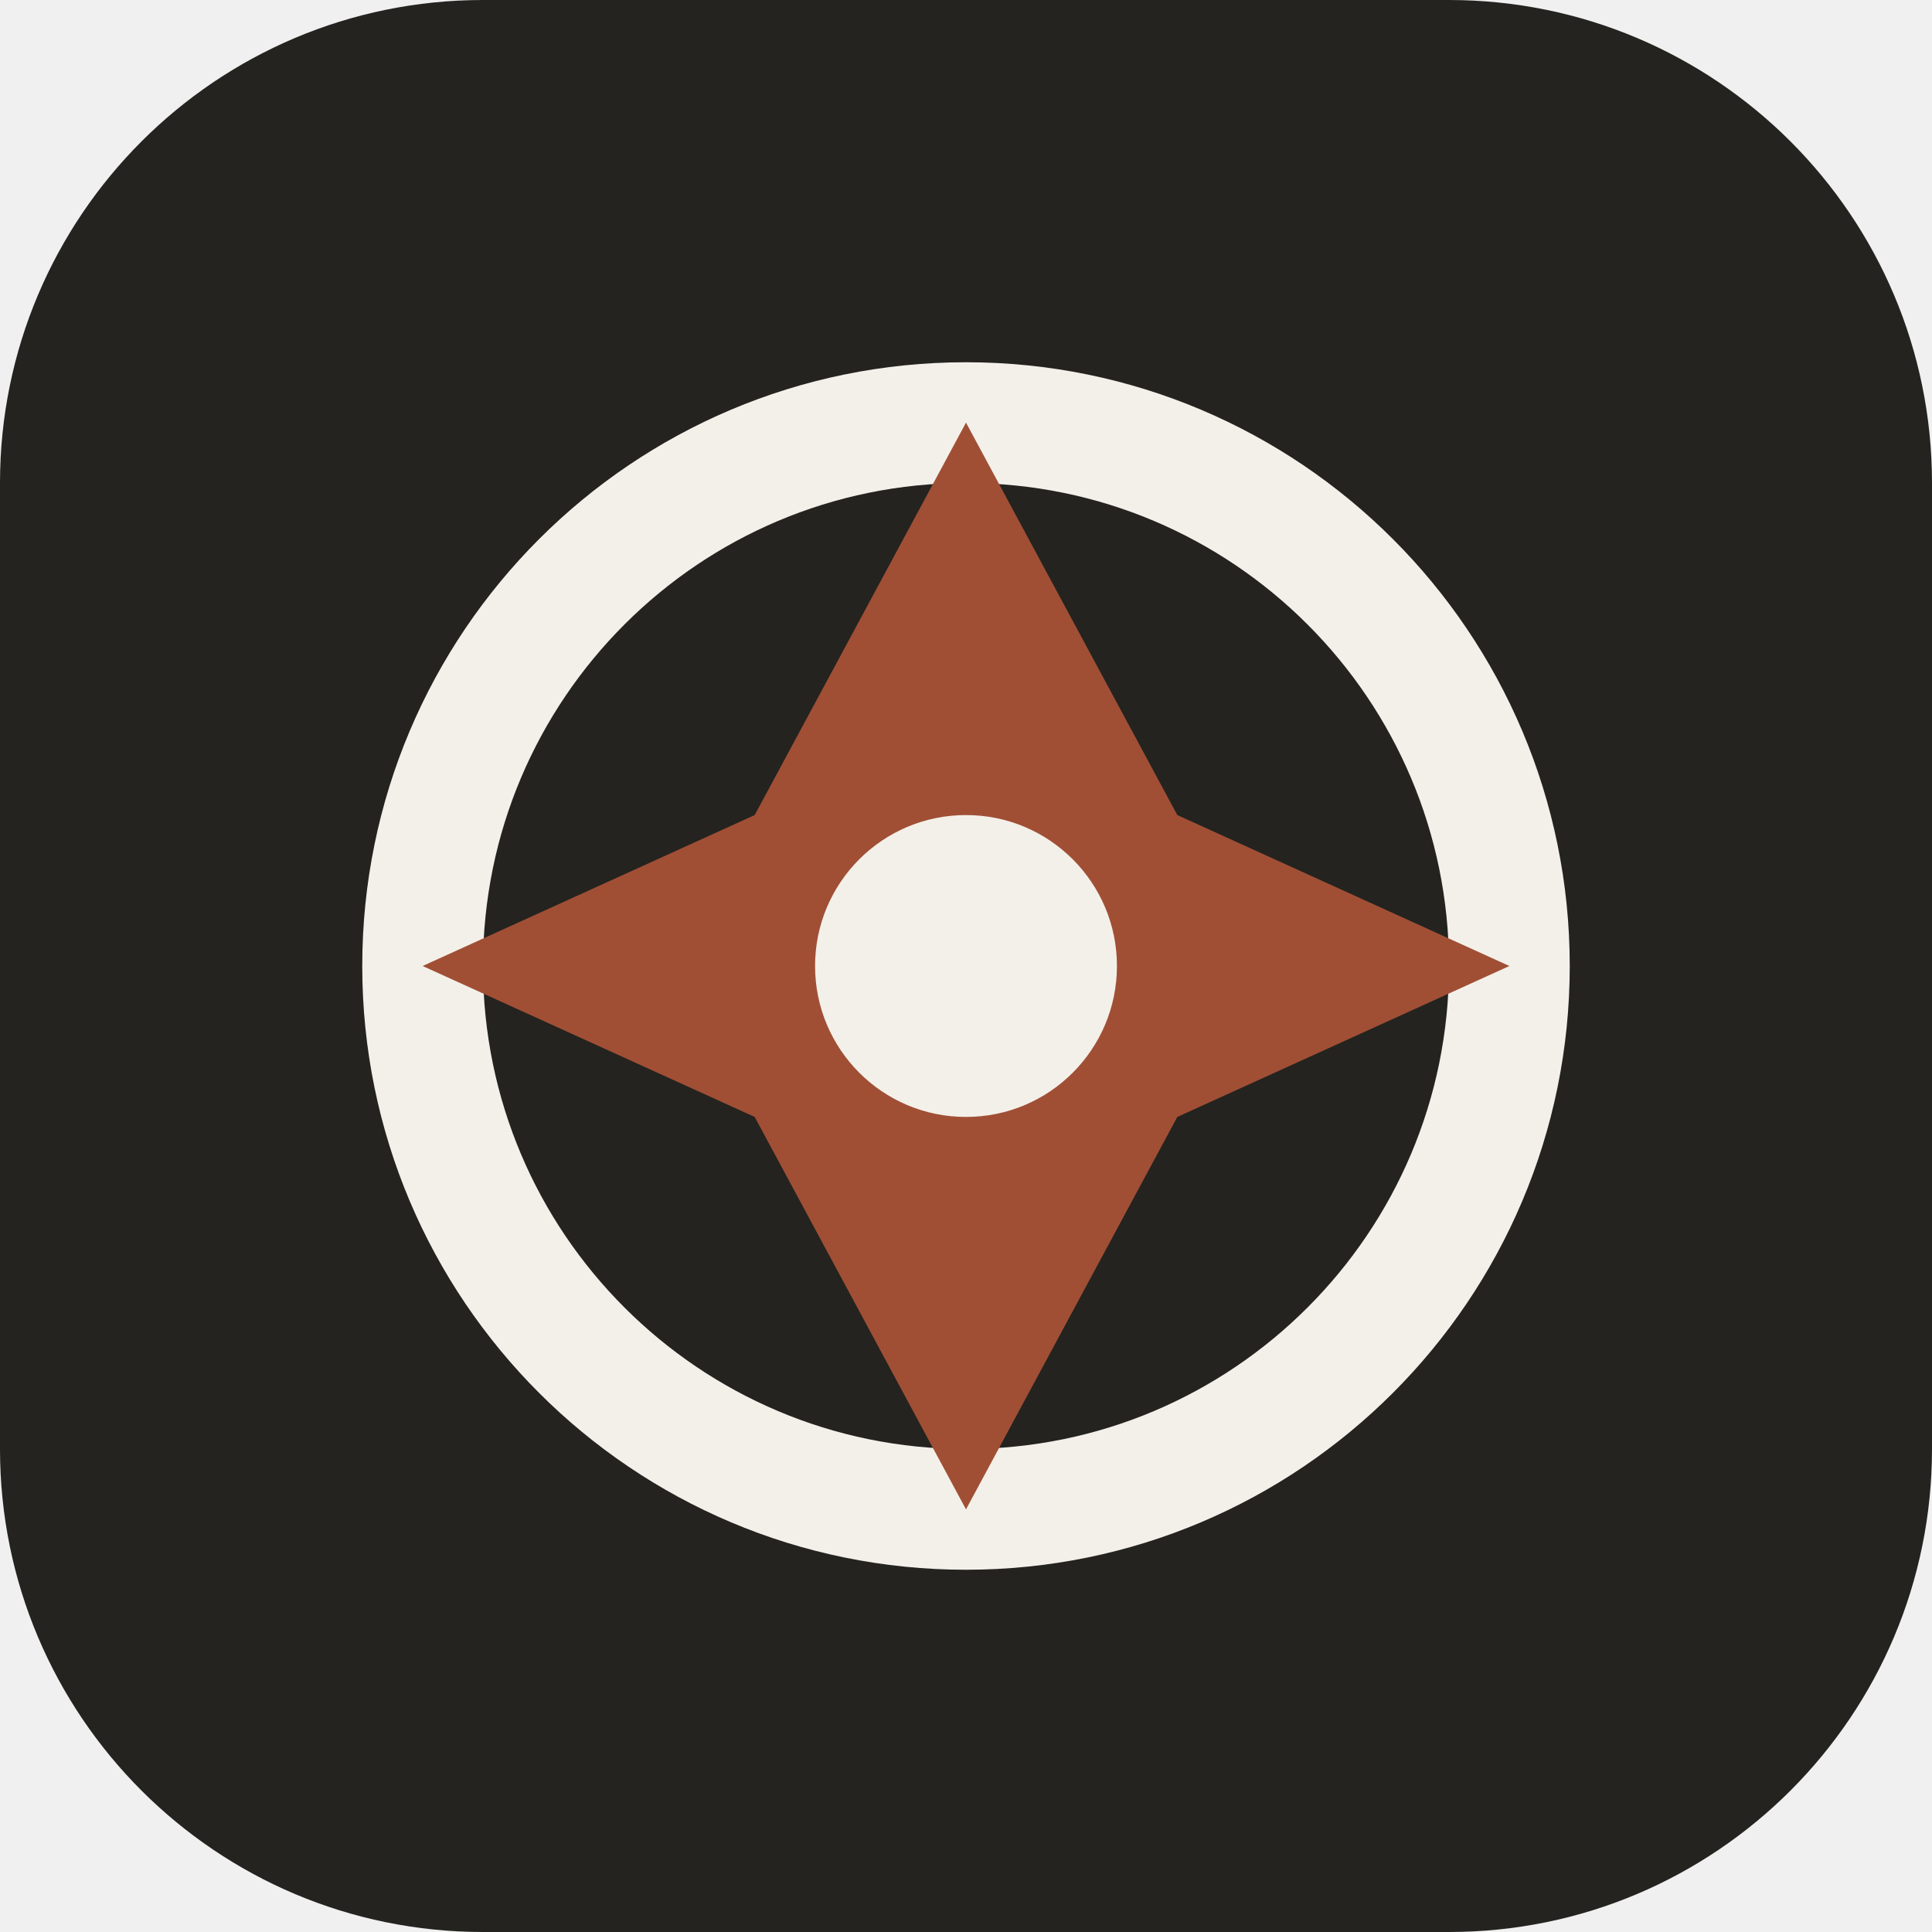
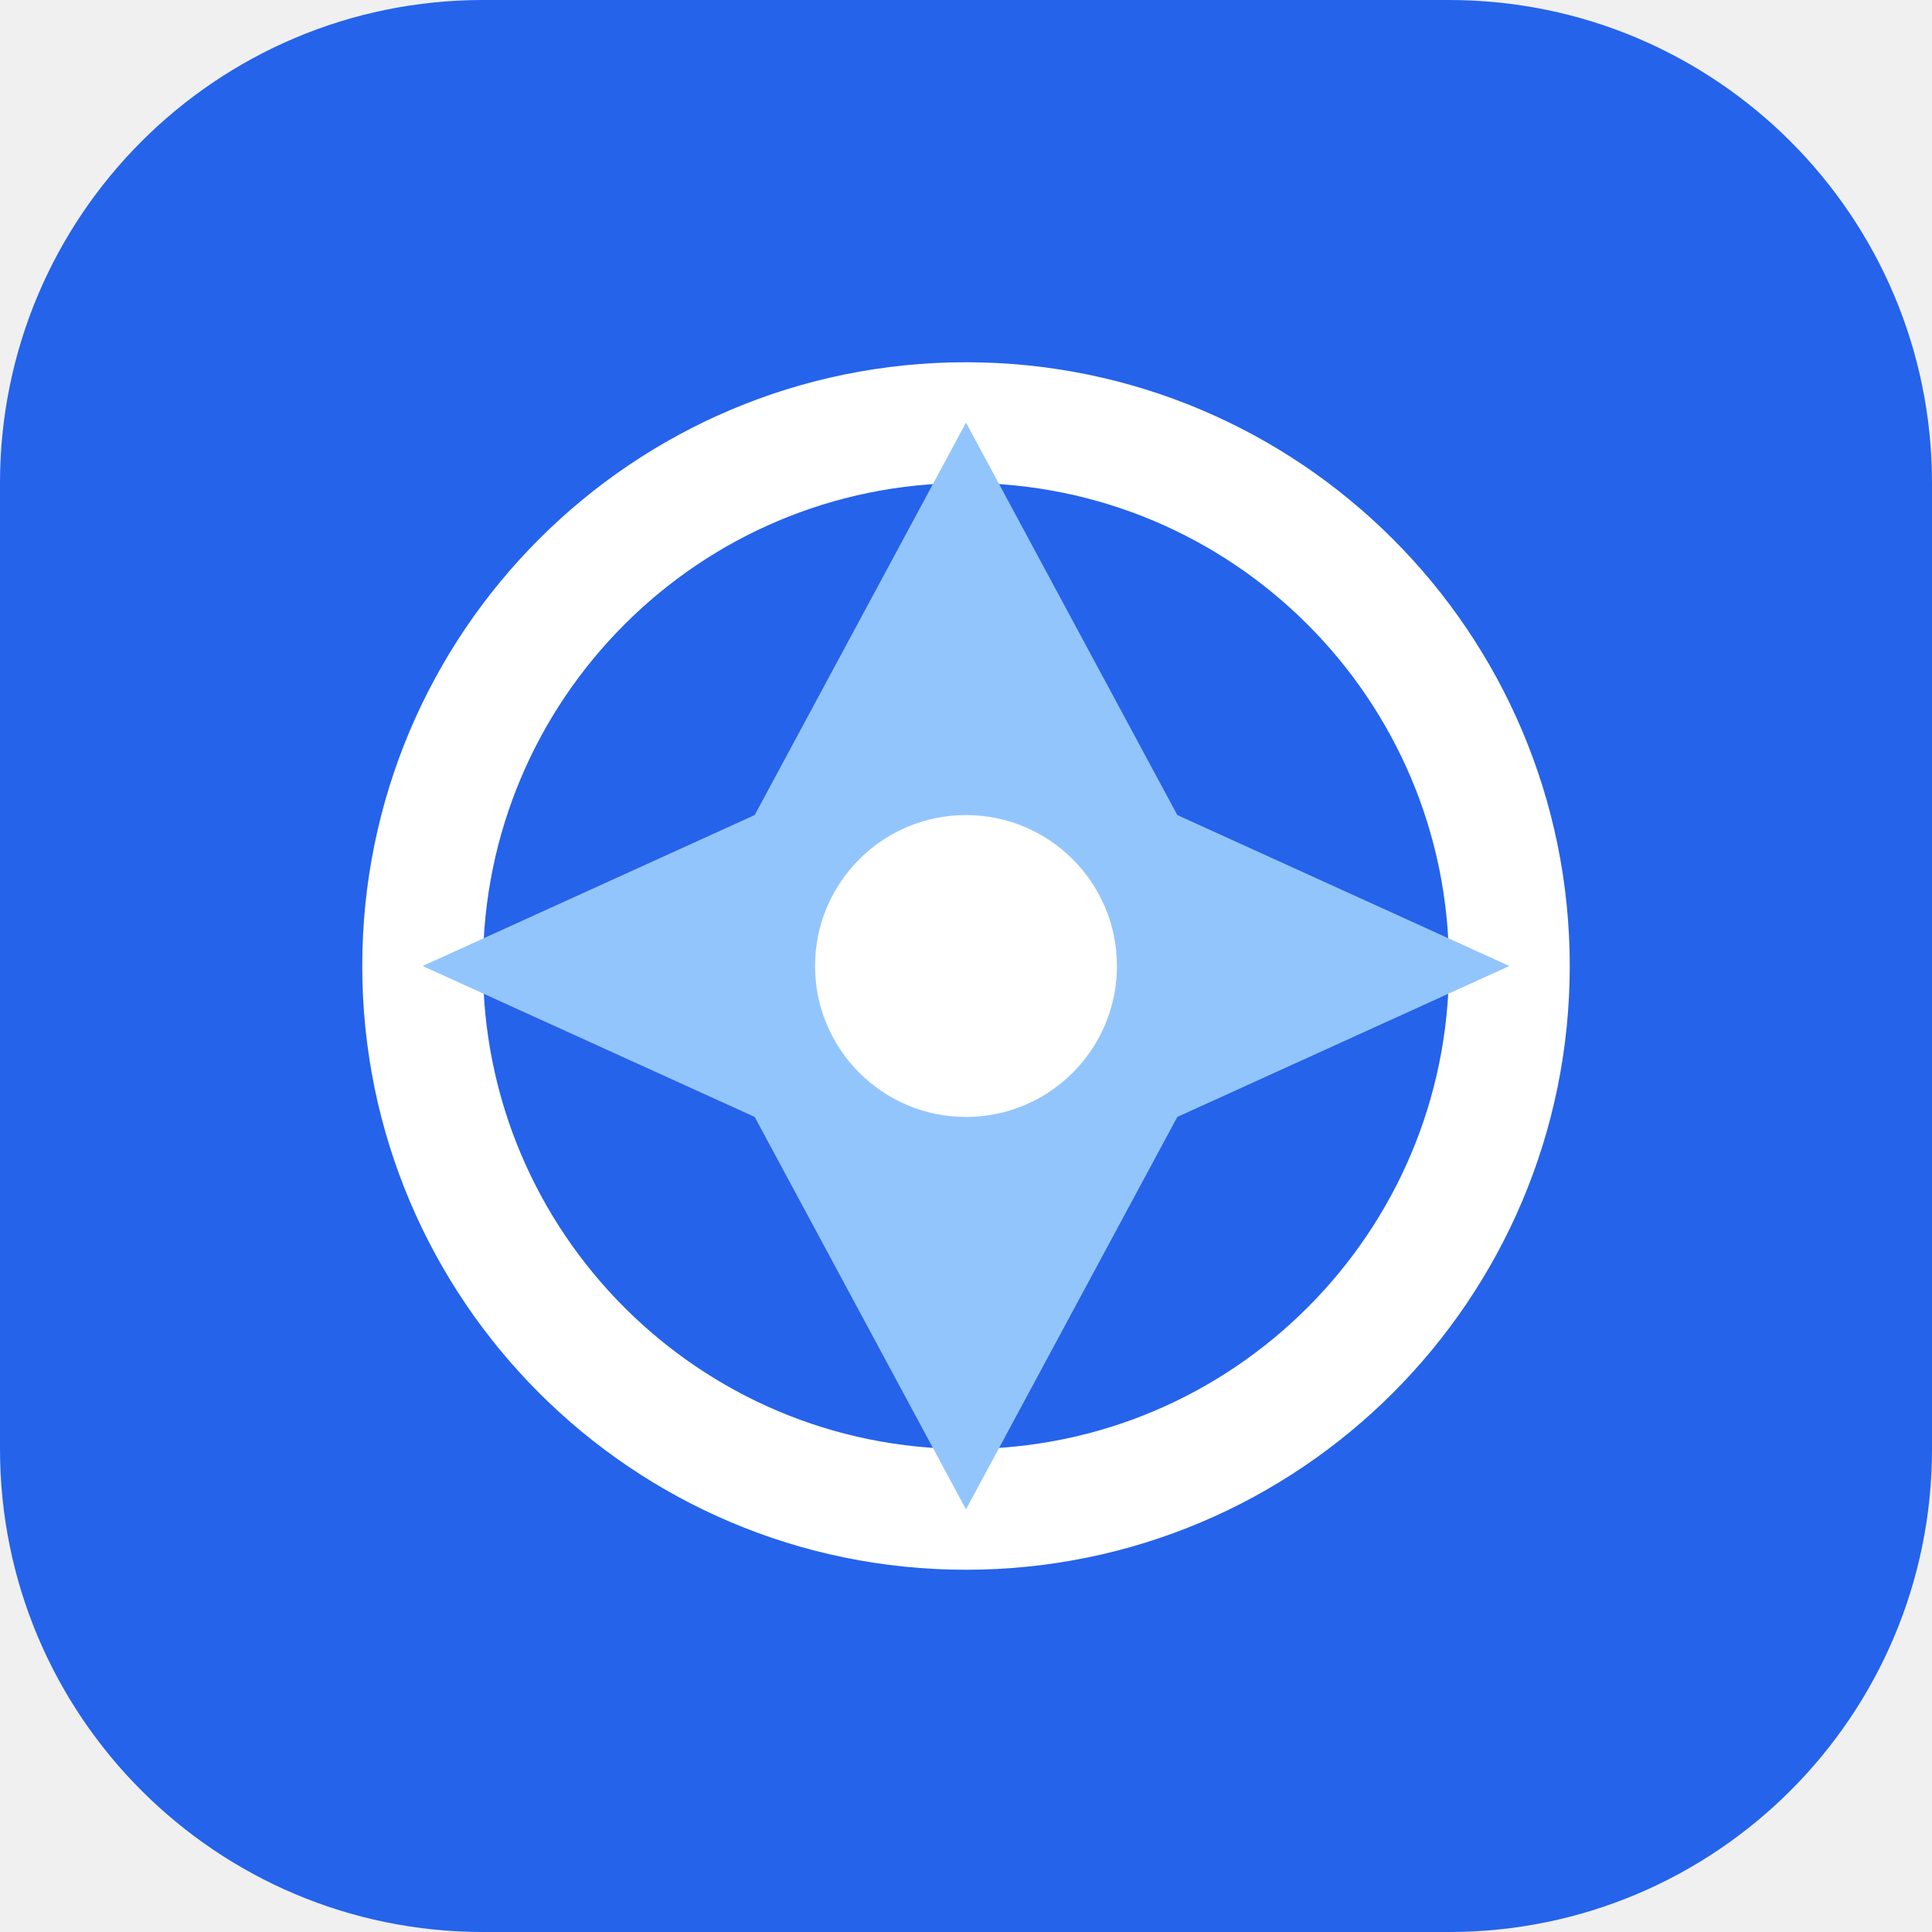
<svg xmlns="http://www.w3.org/2000/svg" viewBox="0 0 64 64">
-   <rect width="64" height="64" rx="16" fill="#24231f" />
-   <circle cx="32" cy="32" r="18" fill="none" stroke="#f3f0e9" stroke-width="4" />
-   <path d="M32 14 39 27 50 32 39 37 32 50 25 37 14 32 25 27Z" fill="#a04f35" />
-   <circle cx="32" cy="32" r="5" fill="#f3f0e9" />
+   <rect width="64" height="64" rx="16" fill="#2563eb" />
+   <circle cx="32" cy="32" r="18" fill="none" stroke="#ffffff" stroke-width="4" />
+   <path d="M32 14 39 27 50 32 39 37 32 50 25 37 14 32 25 27Z" fill="#93c5fd" />
+   <circle cx="32" cy="32" r="5" fill="#ffffff" />
</svg>
